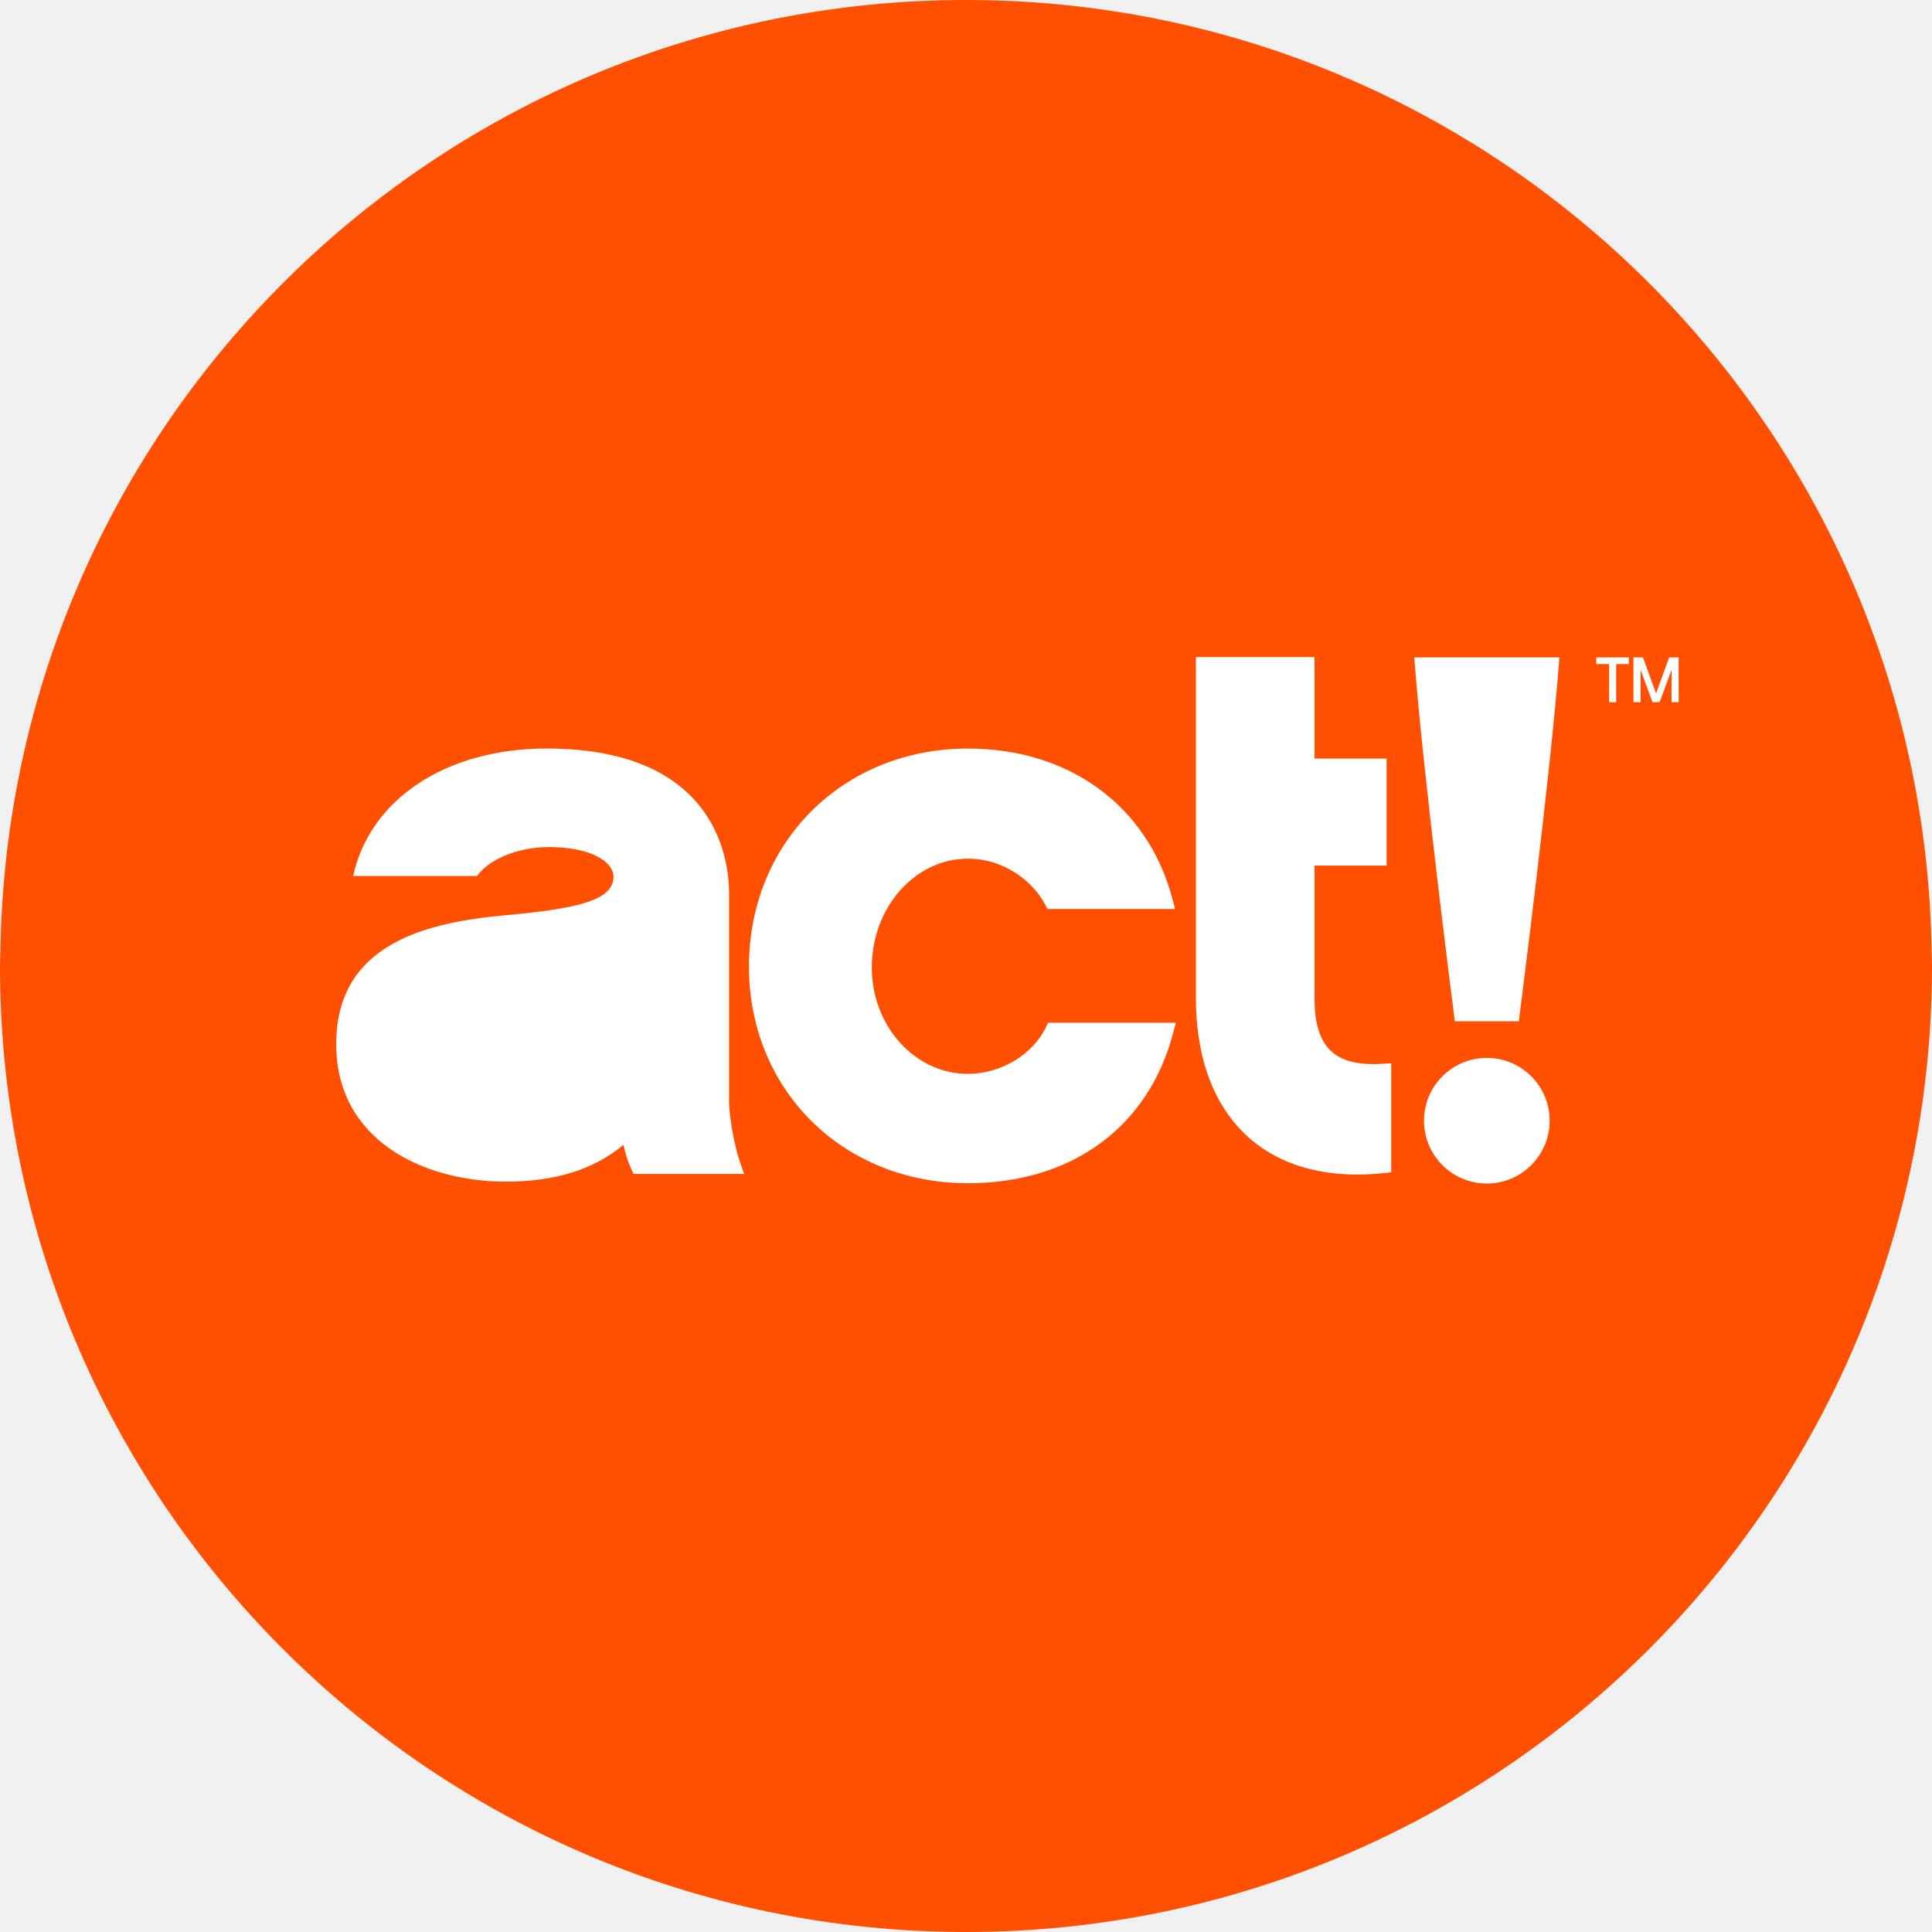
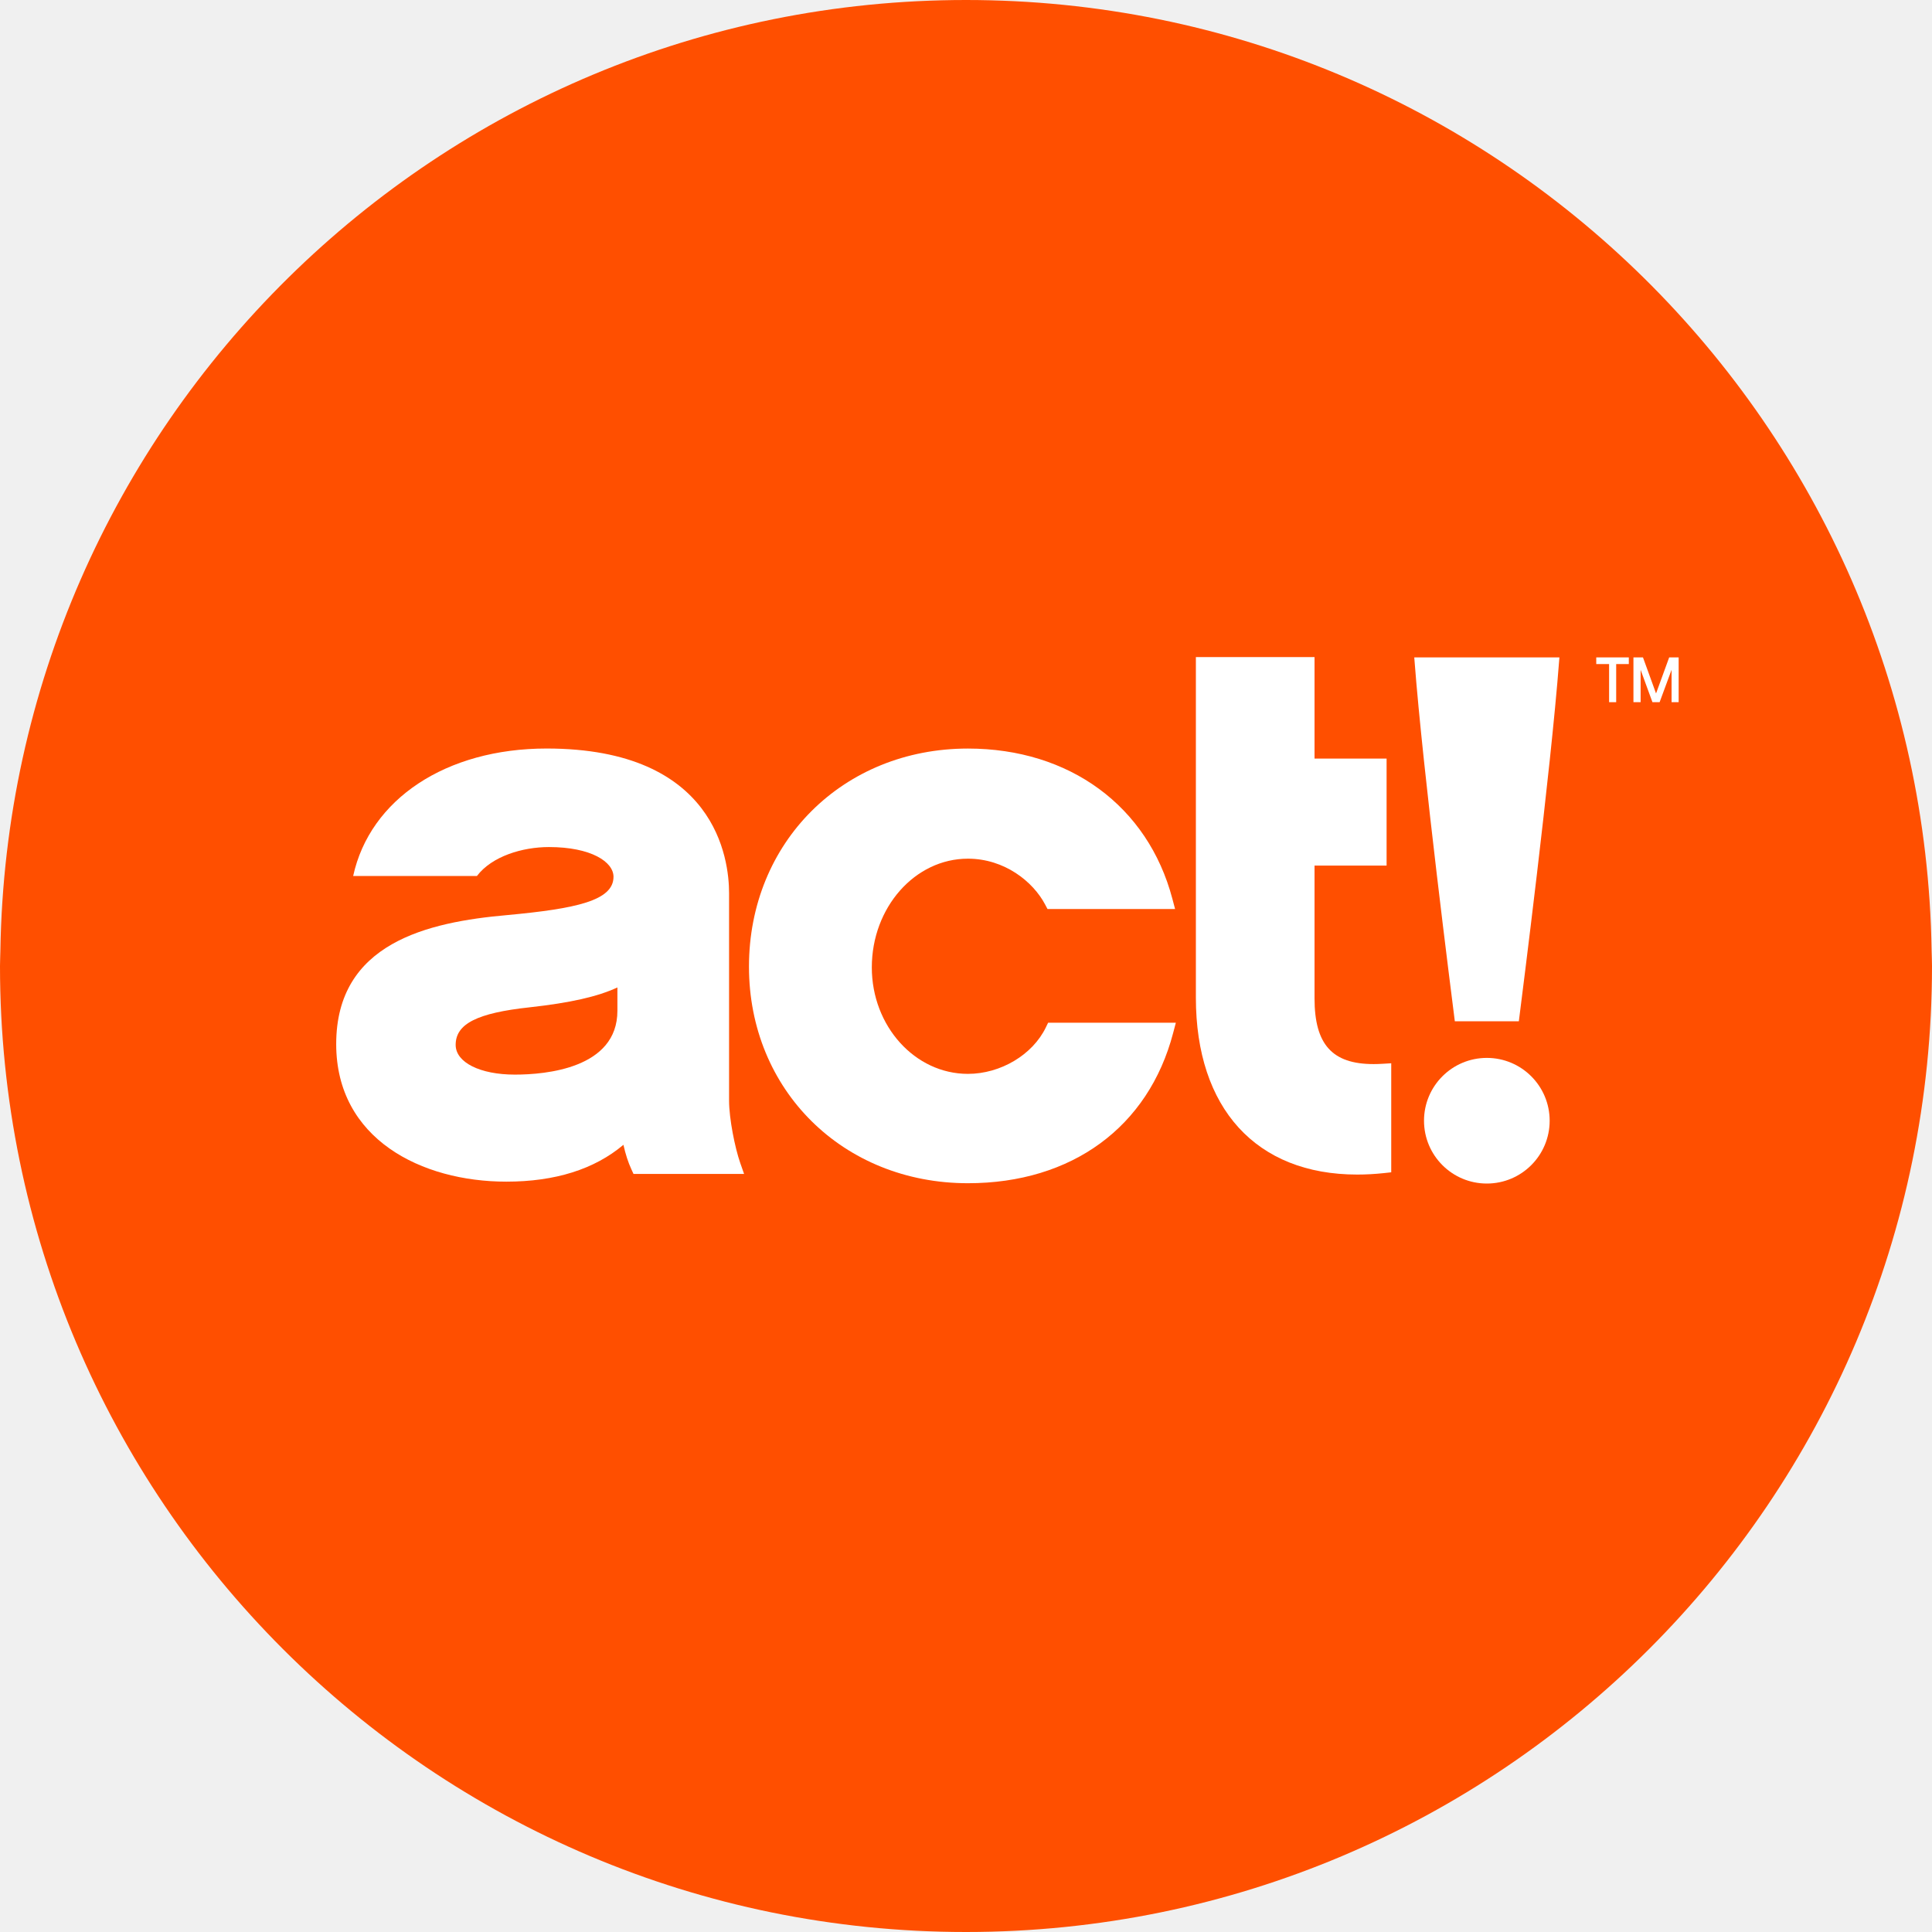
<svg xmlns="http://www.w3.org/2000/svg" viewBox="36 32 60 60" width="48" height="48" preserveAspectRatio="xMidYMid meet">
  <path fill="#ff4f00" fill-rule="nonzero" d="M95.988 61.518 C95.73 45.172 82.407 32 66 32 C49.593 32 36.271 45.172 36.012 61.518 C36.01 61.679 36 61.838 36 62 C36 78.568 49.432 92 66 92 C82.569 92 96 78.568 96 62 C96 61.838 95.991 61.679 95.988 61.518" />
  <path fill="#ffffff" fill-rule="nonzero" d="M86.584 52.416 L86.584 52.623 L86.192 52.623 L86.192 53.807 L85.972 53.807 L85.972 52.623 L85.573 52.623 L85.573 52.416 Z" />
  <path fill="#ffffff" fill-rule="nonzero" d="M88.132 53.807 L87.912 53.807 L87.912 52.802 L87.541 53.807 L87.318 53.807 L86.951 52.802 L86.951 53.807 L86.728 53.807 L86.728 52.416 L87.024 52.416 L87.43 53.536 L87.838 52.416 L88.132 52.416 Z" />
  <path fill="#ffffff" fill-rule="nonzero" d="M68.479 63.908 C68.069 64.757 67.074 65.35 66.059 65.35 C64.414 65.35 63.075 63.867 63.075 62.044 C63.075 60.182 64.414 58.667 66.059 58.667 C67.199 58.667 68.086 59.383 68.458 60.092 L68.531 60.23 L72.493 60.23 L72.409 59.912 C71.648 57.034 69.215 55.247 66.059 55.247 C62.183 55.247 59.26 58.158 59.26 62.02 C59.26 65.854 62.183 68.746 66.059 68.746 C69.285 68.746 71.667 67.002 72.433 64.08 L72.517 63.762 L68.55 63.762 Z" />
  <path fill="#ffffff" fill-rule="nonzero" d="M78.936 65.037 C78.84 65.043 78.747 65.046 78.658 65.046 C77.373 65.046 76.824 64.436 76.824 63.006 L76.824 58.882 L79.062 58.882 L79.062 55.559 L76.824 55.559 L76.824 52.407 L73.139 52.407 L73.139 62.982 C73.139 66.422 75.012 68.477 78.149 68.477 C78.417 68.477 78.695 68.462 78.978 68.432 L79.206 68.407 L79.206 65.021 Z" />
  <path fill="#ffffff" fill-rule="nonzero" d="M84.126 66.805 C84.126 67.883 83.252 68.756 82.175 68.756 C81.097 68.756 80.224 67.883 80.224 66.805 C80.224 65.727 81.097 64.854 82.175 64.854 C83.252 64.854 84.126 65.727 84.126 66.805" />
  <path fill="#ffffff" fill-rule="nonzero" d="M79.921 52.416 L79.93 52.526 C80.193 55.986 81.085 62.952 81.181 63.717 L83.169 63.717 C83.265 62.952 84.157 55.986 84.42 52.526 L84.429 52.416 Z" />
  <path fill="#ffffff" fill-rule="nonzero" d="M58.989 68.118 C58.825 67.65 58.642 66.739 58.642 66.182 L58.642 59.735 C58.642 58.682 58.233 55.246 52.975 55.246 C49.848 55.246 47.489 56.821 46.968 59.204 L50.812 59.204 C51.277 58.591 52.226 58.306 53.047 58.306 C54.365 58.306 55.053 58.77 55.053 59.229 C55.053 59.971 53.892 60.22 51.75 60.419 C49.278 60.636 46.441 61.287 46.441 64.425 C46.441 67.377 49.095 68.697 51.724 68.697 C53.239 68.697 54.46 68.313 55.361 67.553 C55.428 67.85 55.508 68.096 55.606 68.309 L55.674 68.457 L59.108 68.457 Z" />
-   <path fill="#ffffff" fill-rule="nonzero" d="M55.174 63.391 C55.174 65.18 52.946 65.373 51.989 65.373 C50.907 65.373 50.151 64.994 50.151 64.45 C50.151 63.797 50.816 63.459 52.45 63.283 C53.704 63.144 54.555 62.954 55.174 62.666 Z" />
+   <path fill="#FF4F00" fill-rule="nonzero" d="M55.174 63.391 C55.174 65.18 52.946 65.373 51.989 65.373 C50.907 65.373 50.151 64.994 50.151 64.45 C50.151 63.797 50.816 63.459 52.45 63.283 C53.704 63.144 54.555 62.954 55.174 62.666 Z" />
</svg>
